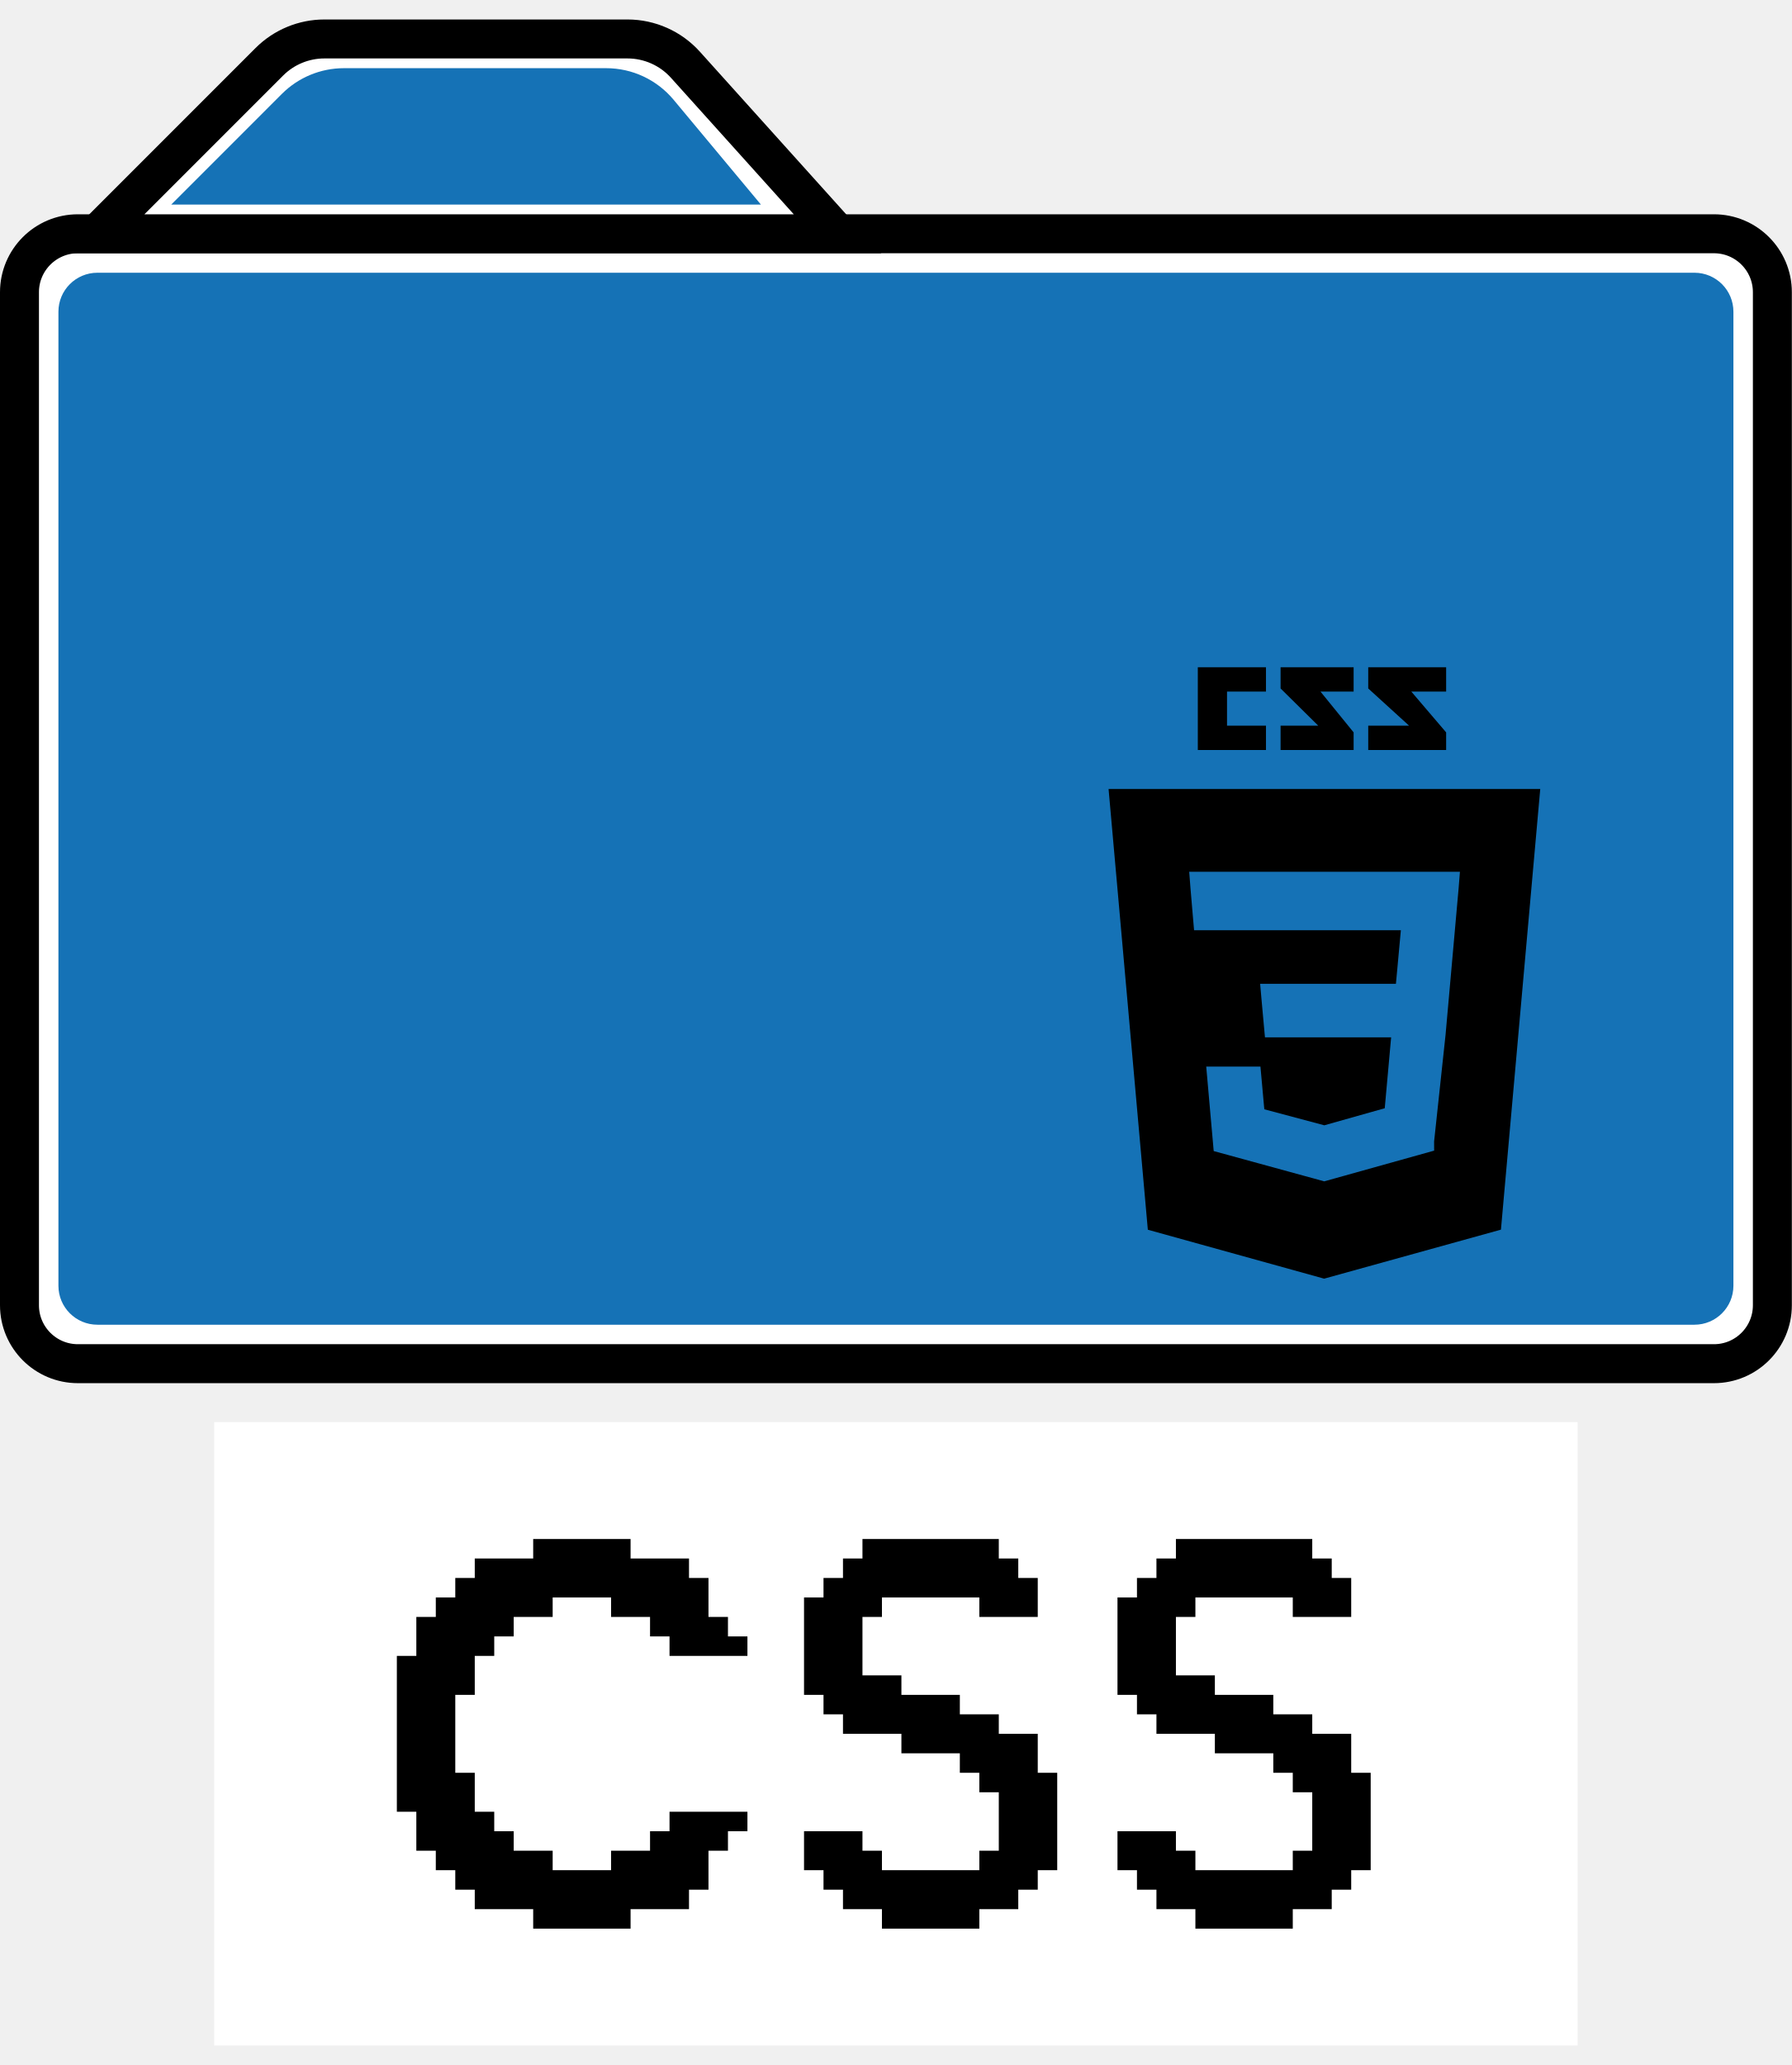
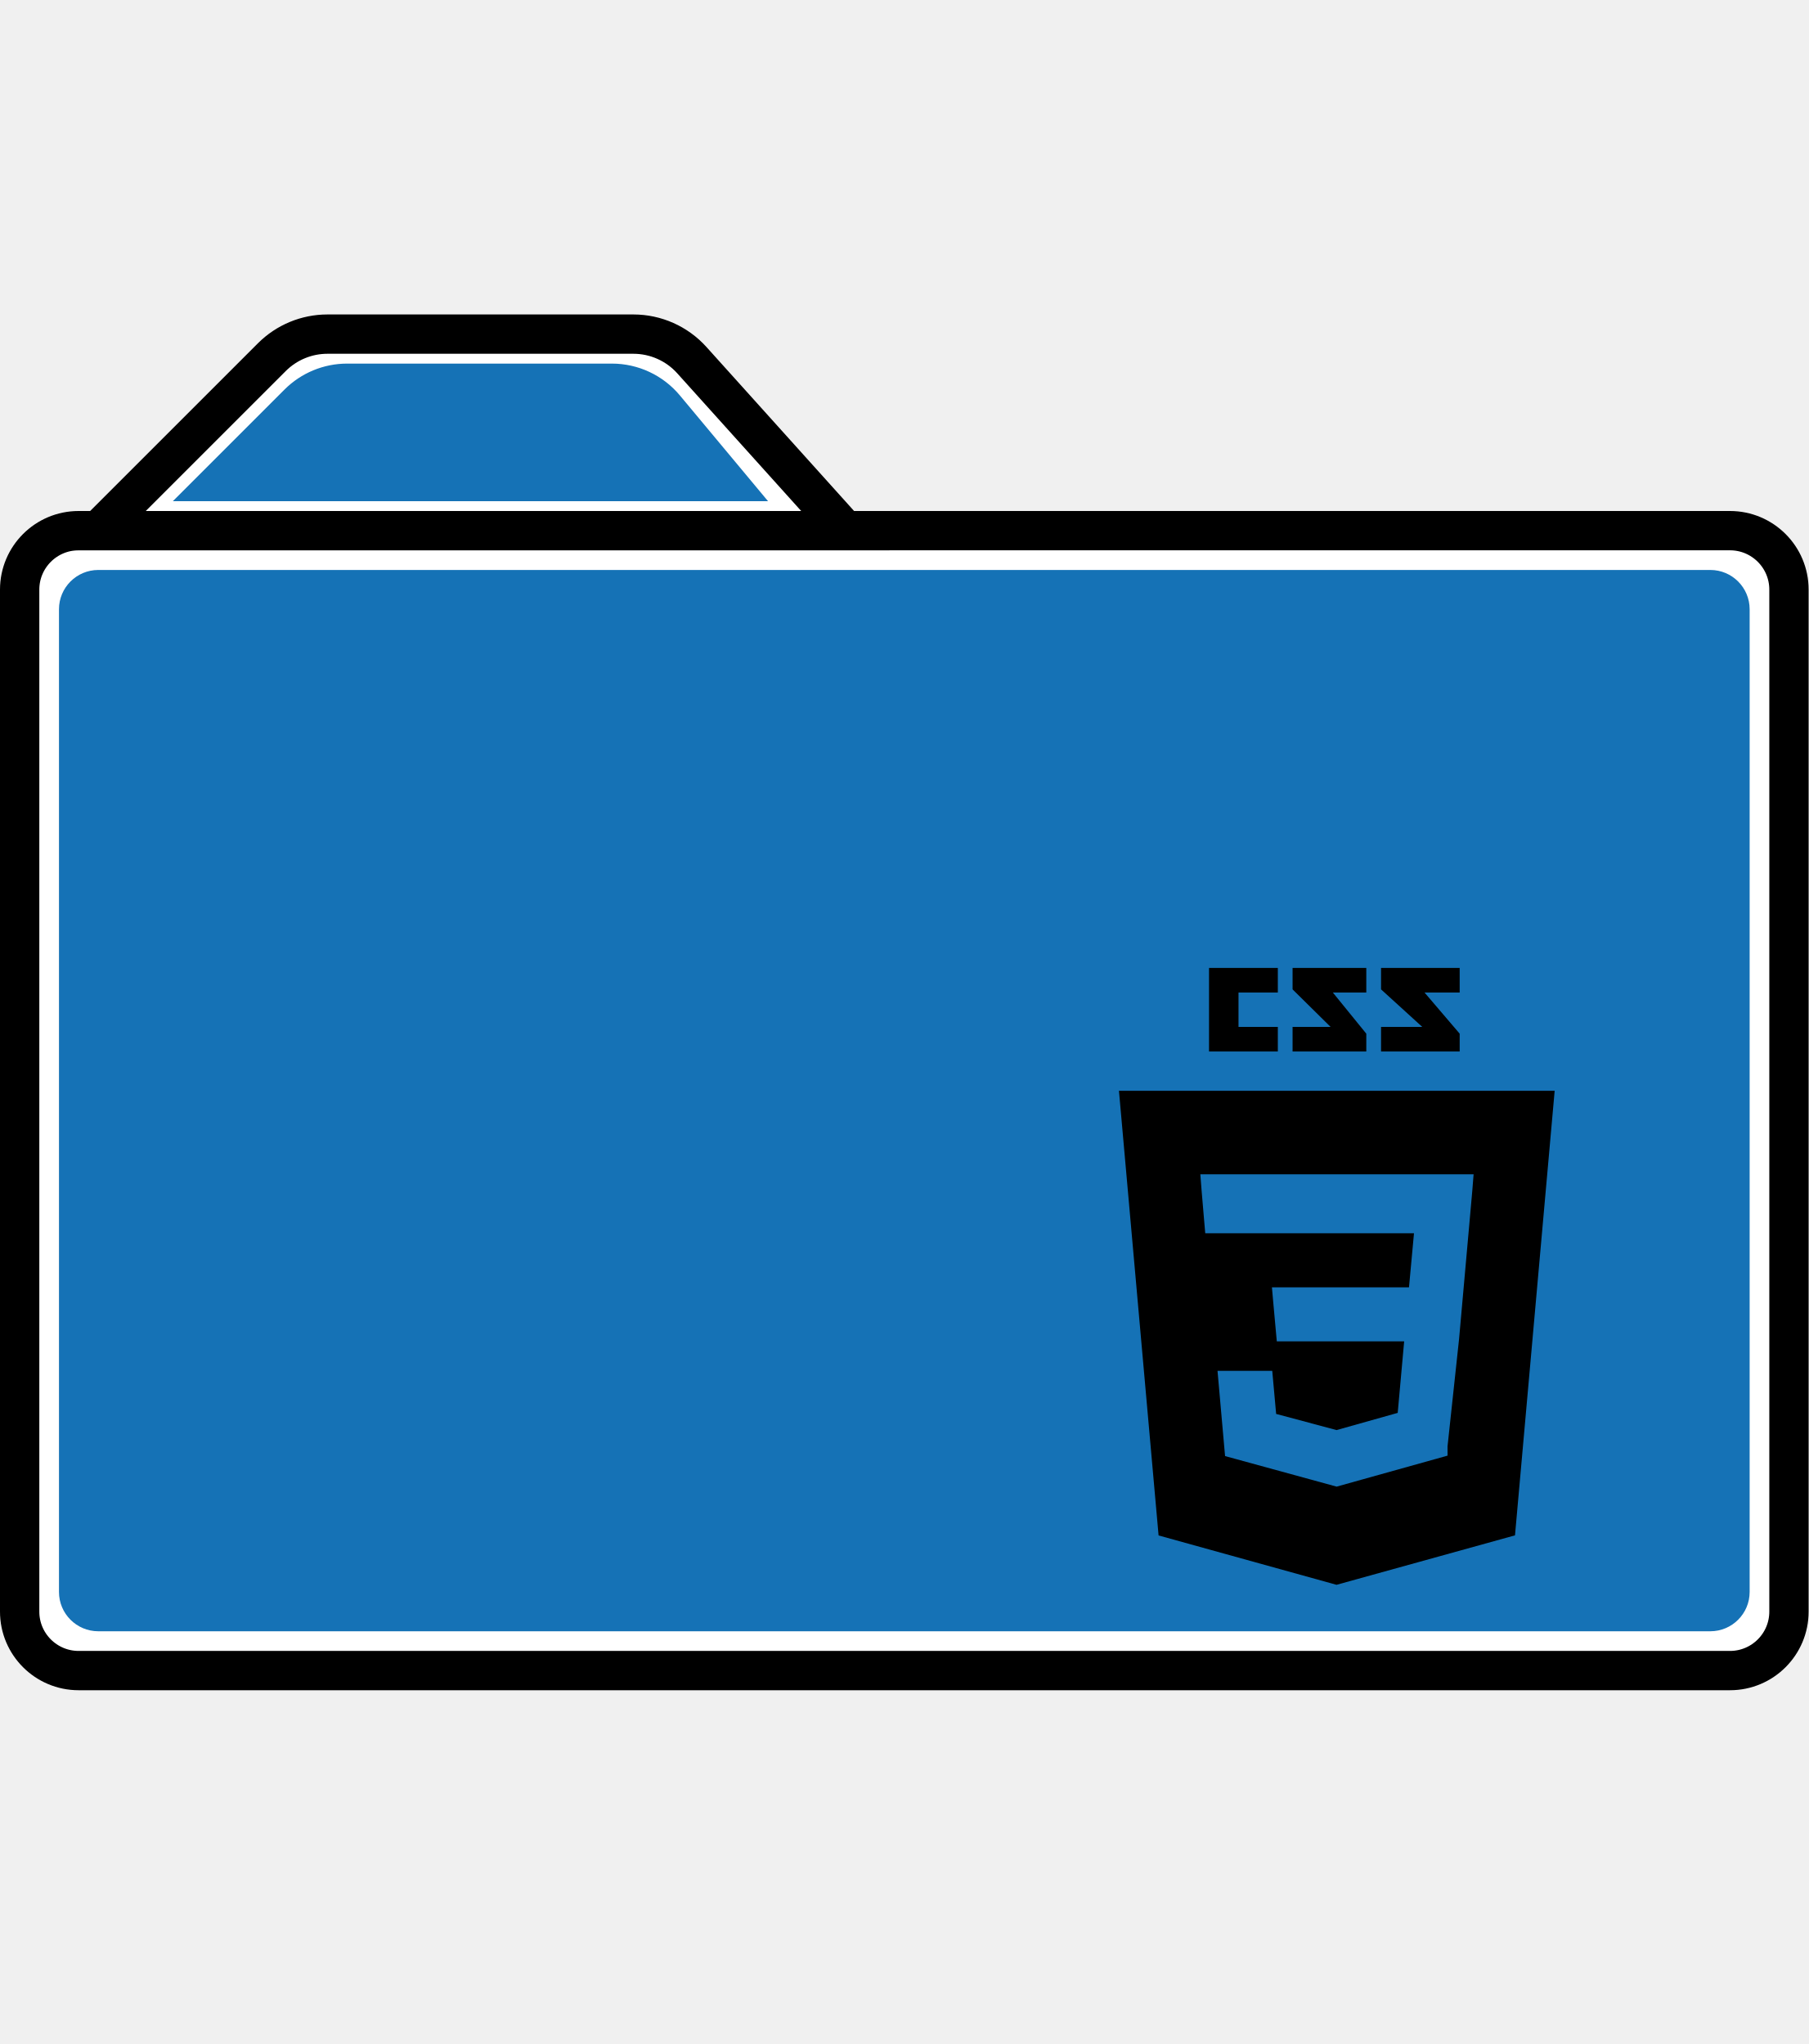
- <svg xmlns="http://www.w3.org/2000/svg" width="46" height="53" viewBox="0 0 46 53" fill="none">
-   <rect x="0.5" y="6" width="45" height="29" rx="1.5" fill="white" stroke="black" />
-   <path d="M6.914 1.586L2.5 6H21.5L17.596 1.662C17.217 1.241 16.676 1 16.109 1H8.328C7.798 1 7.289 1.211 6.914 1.586Z" fill="white" stroke="black" />
-   <path d="M1.5 8C1.5 7.448 1.948 7 2.5 7H43.5C44.052 7 44.5 7.448 44.5 8V33C44.5 33.552 44.052 34 43.5 34H2.5C1.948 34 1.5 33.552 1.5 33V8Z" fill="#1572B6" />
-   <path d="M28.459 20.25L29.467 31.562L33.993 32.818L38.532 31.56L39.541 20.25H28.459ZM37.11 26.561L36.816 29.297L36.817 29.532L34 30.319L33.998 30.321L31.158 29.543L30.966 27.375H32.358L32.457 28.471L34.001 28.883L34 28.884V28.881L35.549 28.444L35.713 26.625H32.474L32.447 26.331L32.383 25.625L32.35 25.25H35.836L35.963 23.875H30.654L30.626 23.551L30.562 22.798L30.529 22.375H37.479L37.446 22.792L37.11 26.561Z" fill="black" />
-   <path d="M37.125 18.797L36.231 17.75H37.125V17.125H35.125V17.67L36.174 18.625H35.125V19.25H37.125V18.797ZM34.75 18.797L33.899 17.75H34.75V17.125H32.875V17.67L33.842 18.625H32.875V19.25H34.75V18.797ZM32.5 18.625H31.5V17.75H32.5V17.125H30.75V19.25H32.5V18.625Z" fill="black" />
-   <rect width="35" height="16" transform="translate(5.5 36.5)" fill="white" />
-   <path d="M13.688 49.5V49H12.188V48.5H11.688V48H11.188V47.5H10.688V46.5H10.188V42.5H10.688V41.5H11.188V41H11.688V40.5H12.188V40H13.688V39.5H16.188V40H17.688V40.5H18.188V41.5H18.688V42H19.188V42.5H17.188V42H16.688V41.5H15.688V41H14.188V41.5H13.188V42H12.688V42.5H12.188V43.5H11.688V45.5H12.188V46.5H12.688V47H13.188V47.5H14.188V48H15.688V47.5H16.688V47H17.188V46.5H19.188V47H18.688V47.5H18.188V48.5H17.688V49H16.188V49.5H13.688ZM22.641 49.5V49H21.641V48.5H21.141V48H20.641V47H22.141V47.5H22.641V48H25.141V47.5H25.641V46H25.141V45.5H24.641V45H23.141V44.5H21.641V44H21.141V43.5H20.641V41H21.141V40.5H21.641V40H22.141V39.5H25.641V40H26.141V40.5H26.641V41.5H25.141V41H22.641V41.5H22.141V43H23.141V43.5H24.641V44H25.641V44.5H26.641V45.5H27.141V48H26.641V48.5H26.141V49H25.141V49.5H22.641ZM30.688 49.5V49H29.688V48.5H29.188V48H28.688V47H30.188V47.5H30.688V48H33.188V47.5H33.688V46H33.188V45.5H32.688V45H31.188V44.5H29.688V44H29.188V43.5H28.688V41H29.188V40.5H29.688V40H30.188V39.5H33.688V40H34.188V40.5H34.688V41.5H33.188V41H30.688V41.5H30.188V43H31.188V43.5H32.688V44H33.688V44.5H34.688V45.5H35.188V48H34.688V48.5H34.188V49H33.188V49.5H30.688Z" fill="black" />
-   <path d="M7.414 2.586L5 5H19L17.1 2.72C16.72 2.264 16.157 2 15.563 2H8.828C8.298 2 7.789 2.211 7.414 2.586Z" fill="#1572B6" stroke="#1572B6" stroke-width="0.5" />
+ <svg xmlns="http://www.w3.org/2000/svg" width="46" height="52" viewBox="0 0 46 52" fill="none">
+   <rect x="0.5" y="13.5" width="45" height="29" rx="1.5" fill="white" stroke="black" />
+   <path d="M6.914 9.086L2.5 13.5H21.5L17.596 9.162C17.217 8.741 16.676 8.5 16.109 8.5H8.328C7.798 8.5 7.289 8.711 6.914 9.086Z" fill="white" stroke="black" />
+   <path d="M1.5 15.5C1.5 14.948 1.948 14.5 2.5 14.5H43.5C44.052 14.5 44.5 14.948 44.5 15.5V40.5C44.5 41.052 44.052 41.5 43.5 41.5H2.5C1.948 41.5 1.5 41.052 1.5 40.5V15.5Z" fill="#1572B6" />
+   <g clip-path="url(#clip0_300_9070)">
+     <path d="M28.459 27.75L29.467 39.062L33.993 40.318L38.532 39.06L39.541 27.75H28.459ZM37.11 34.061L36.816 36.797L36.817 37.032L34 37.819L33.998 37.821L31.158 37.043L30.966 34.875H32.358L32.457 35.971L34.001 36.383L34 36.385V36.38L35.549 35.944L35.713 34.125H32.474L32.447 33.831L32.383 33.125L32.35 32.75H35.836L35.963 31.375H30.654L30.626 31.051L30.562 30.298L30.529 29.875H37.479L37.446 30.292L37.11 34.061Z" fill="black" />
+     <path d="M37.125 26.297L36.231 25.25H37.125V24.625H35.125V25.17L36.174 26.125H35.125V26.75H37.125V26.297ZM34.75 26.297L33.899 25.25H34.75V24.625H32.875V25.17L33.842 26.125H32.875V26.75H34.75V26.297ZM32.5 26.125H31.5V25.25H32.5V24.625H30.75V26.75H32.5V26.125Z" fill="black" />
+   </g>
+   <path d="M7.414 10.086L5 12.5H19L17.1 10.22C16.72 9.764 16.157 9.5 15.563 9.5H8.828C8.298 9.5 7.789 9.711 7.414 10.086Z" fill="#1572B6" stroke="#1572B6" stroke-width="0.5" />
+   <defs>
+     <clipPath id="clip0_300_9070">
+       <rect width="16" height="16" fill="white" transform="translate(26 24.5)" />
+     </clipPath>
+   </defs>
</svg>
